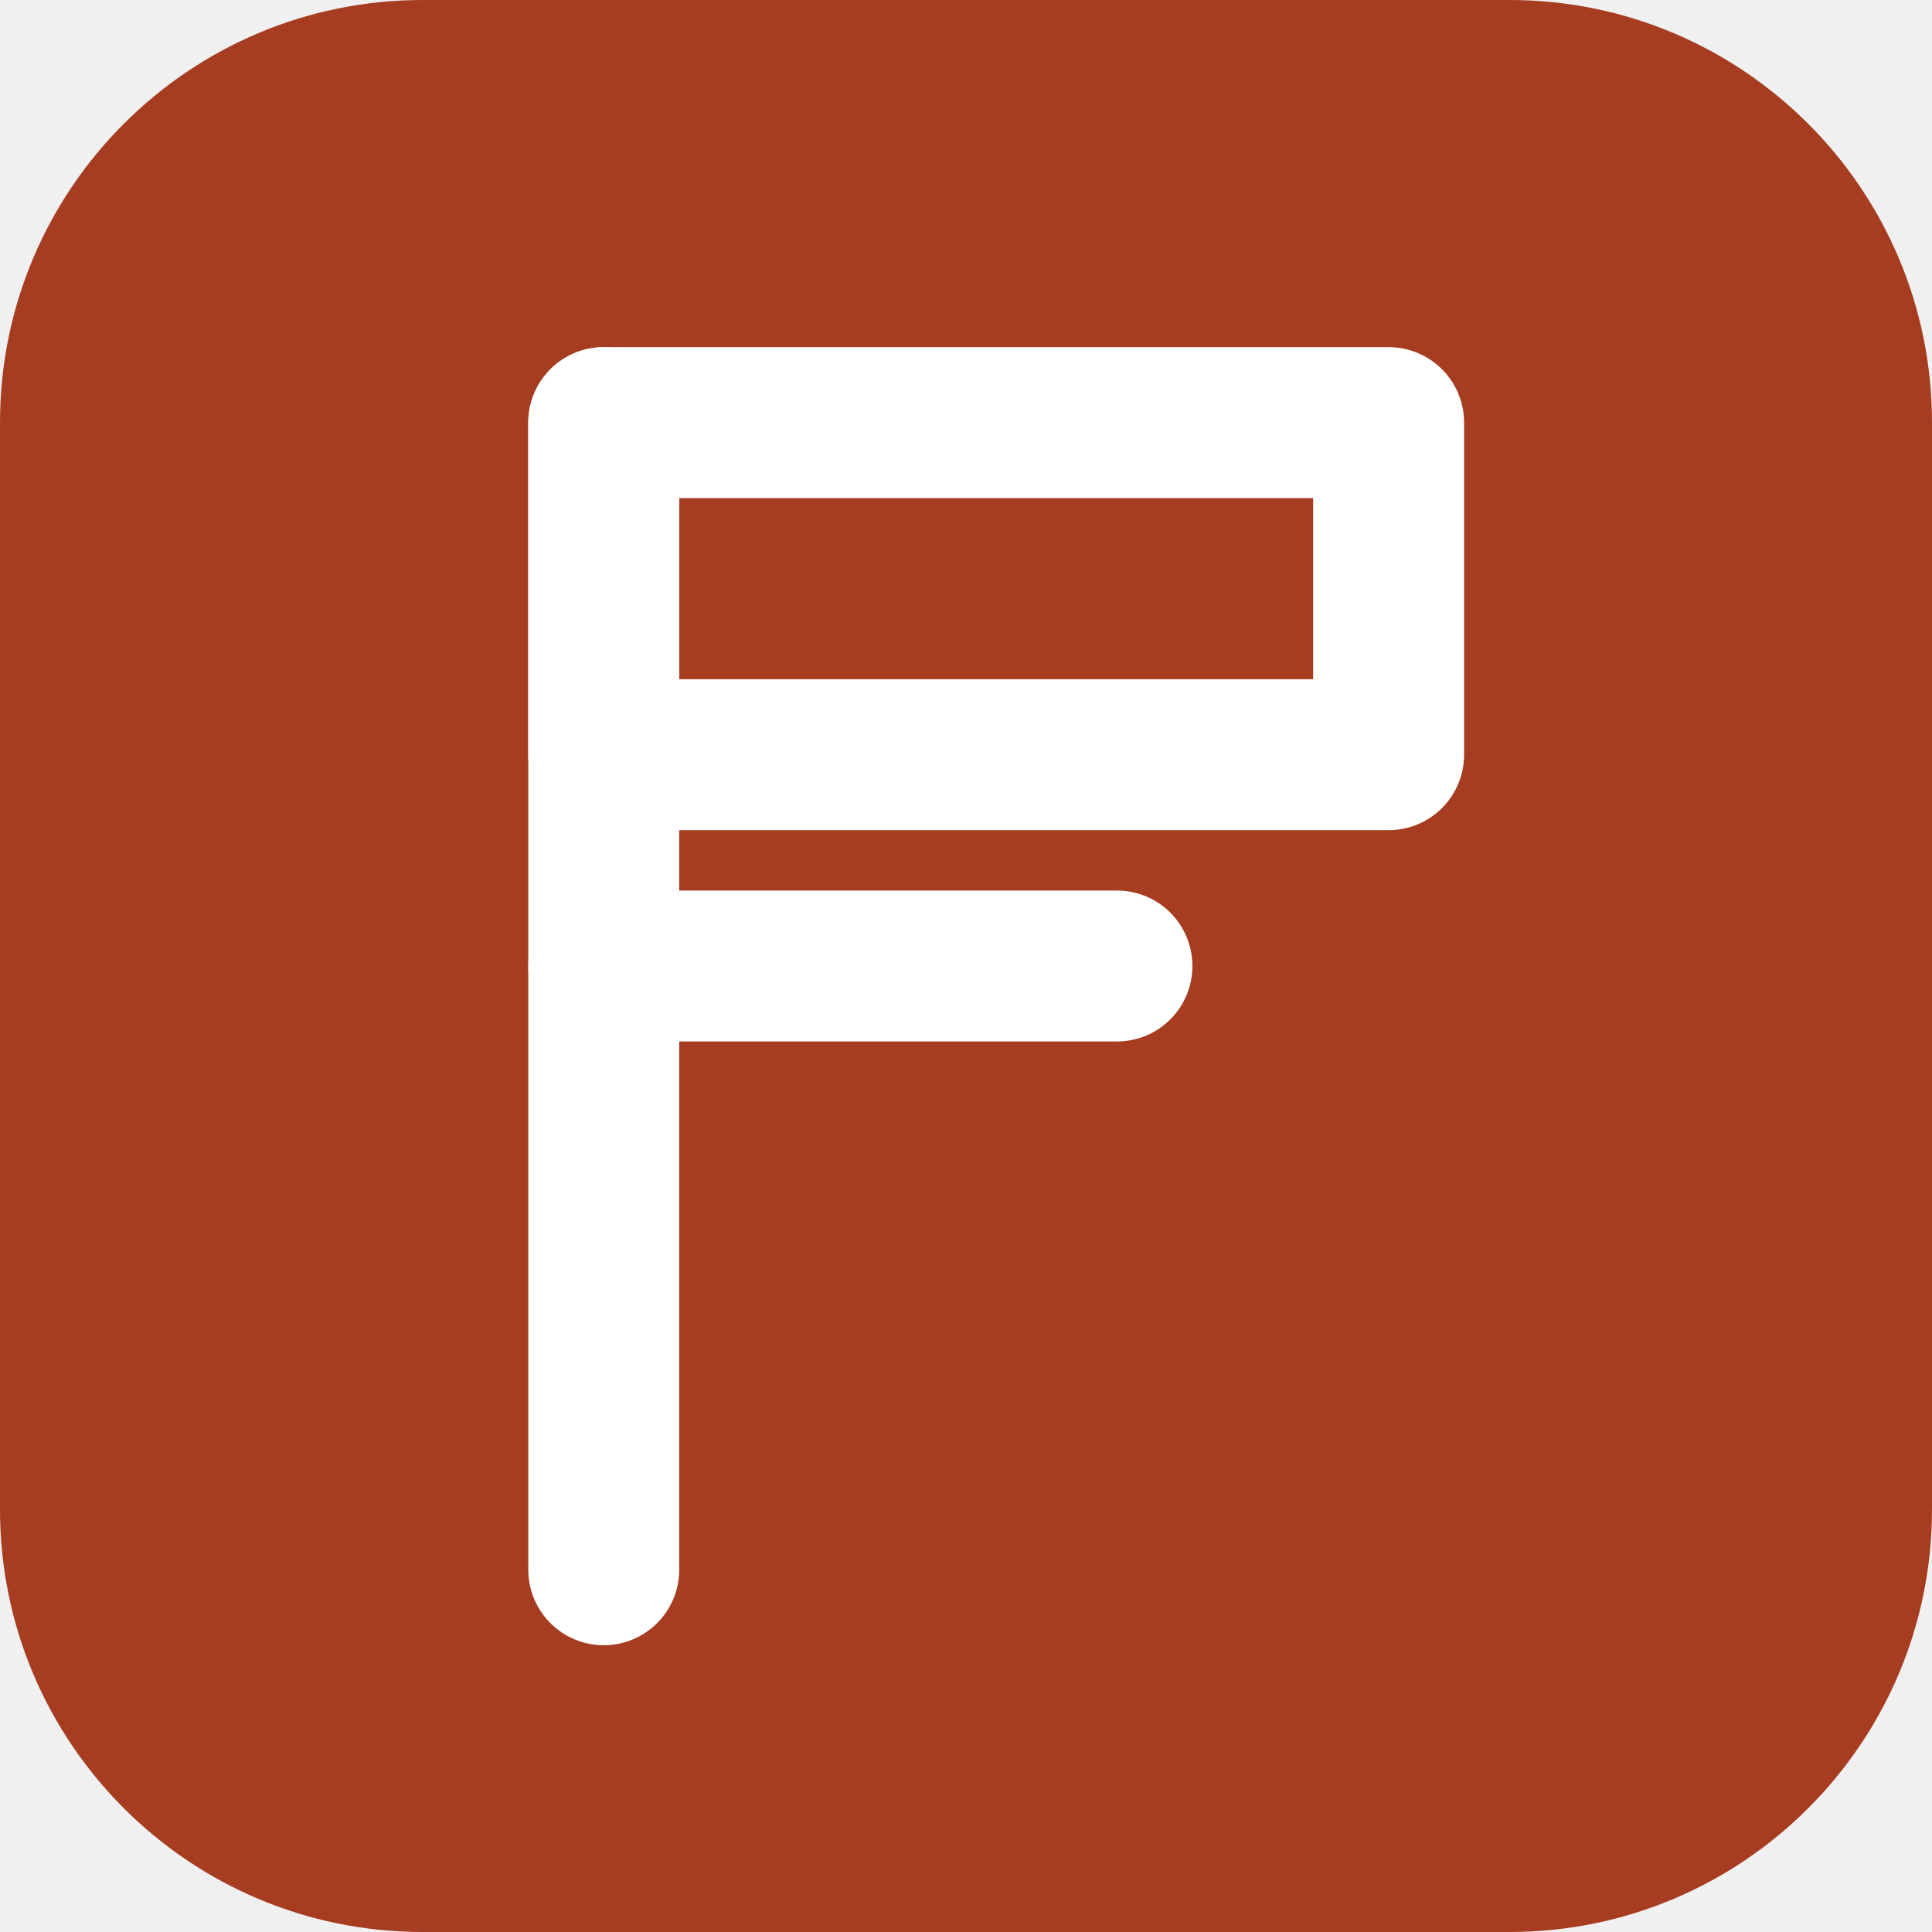
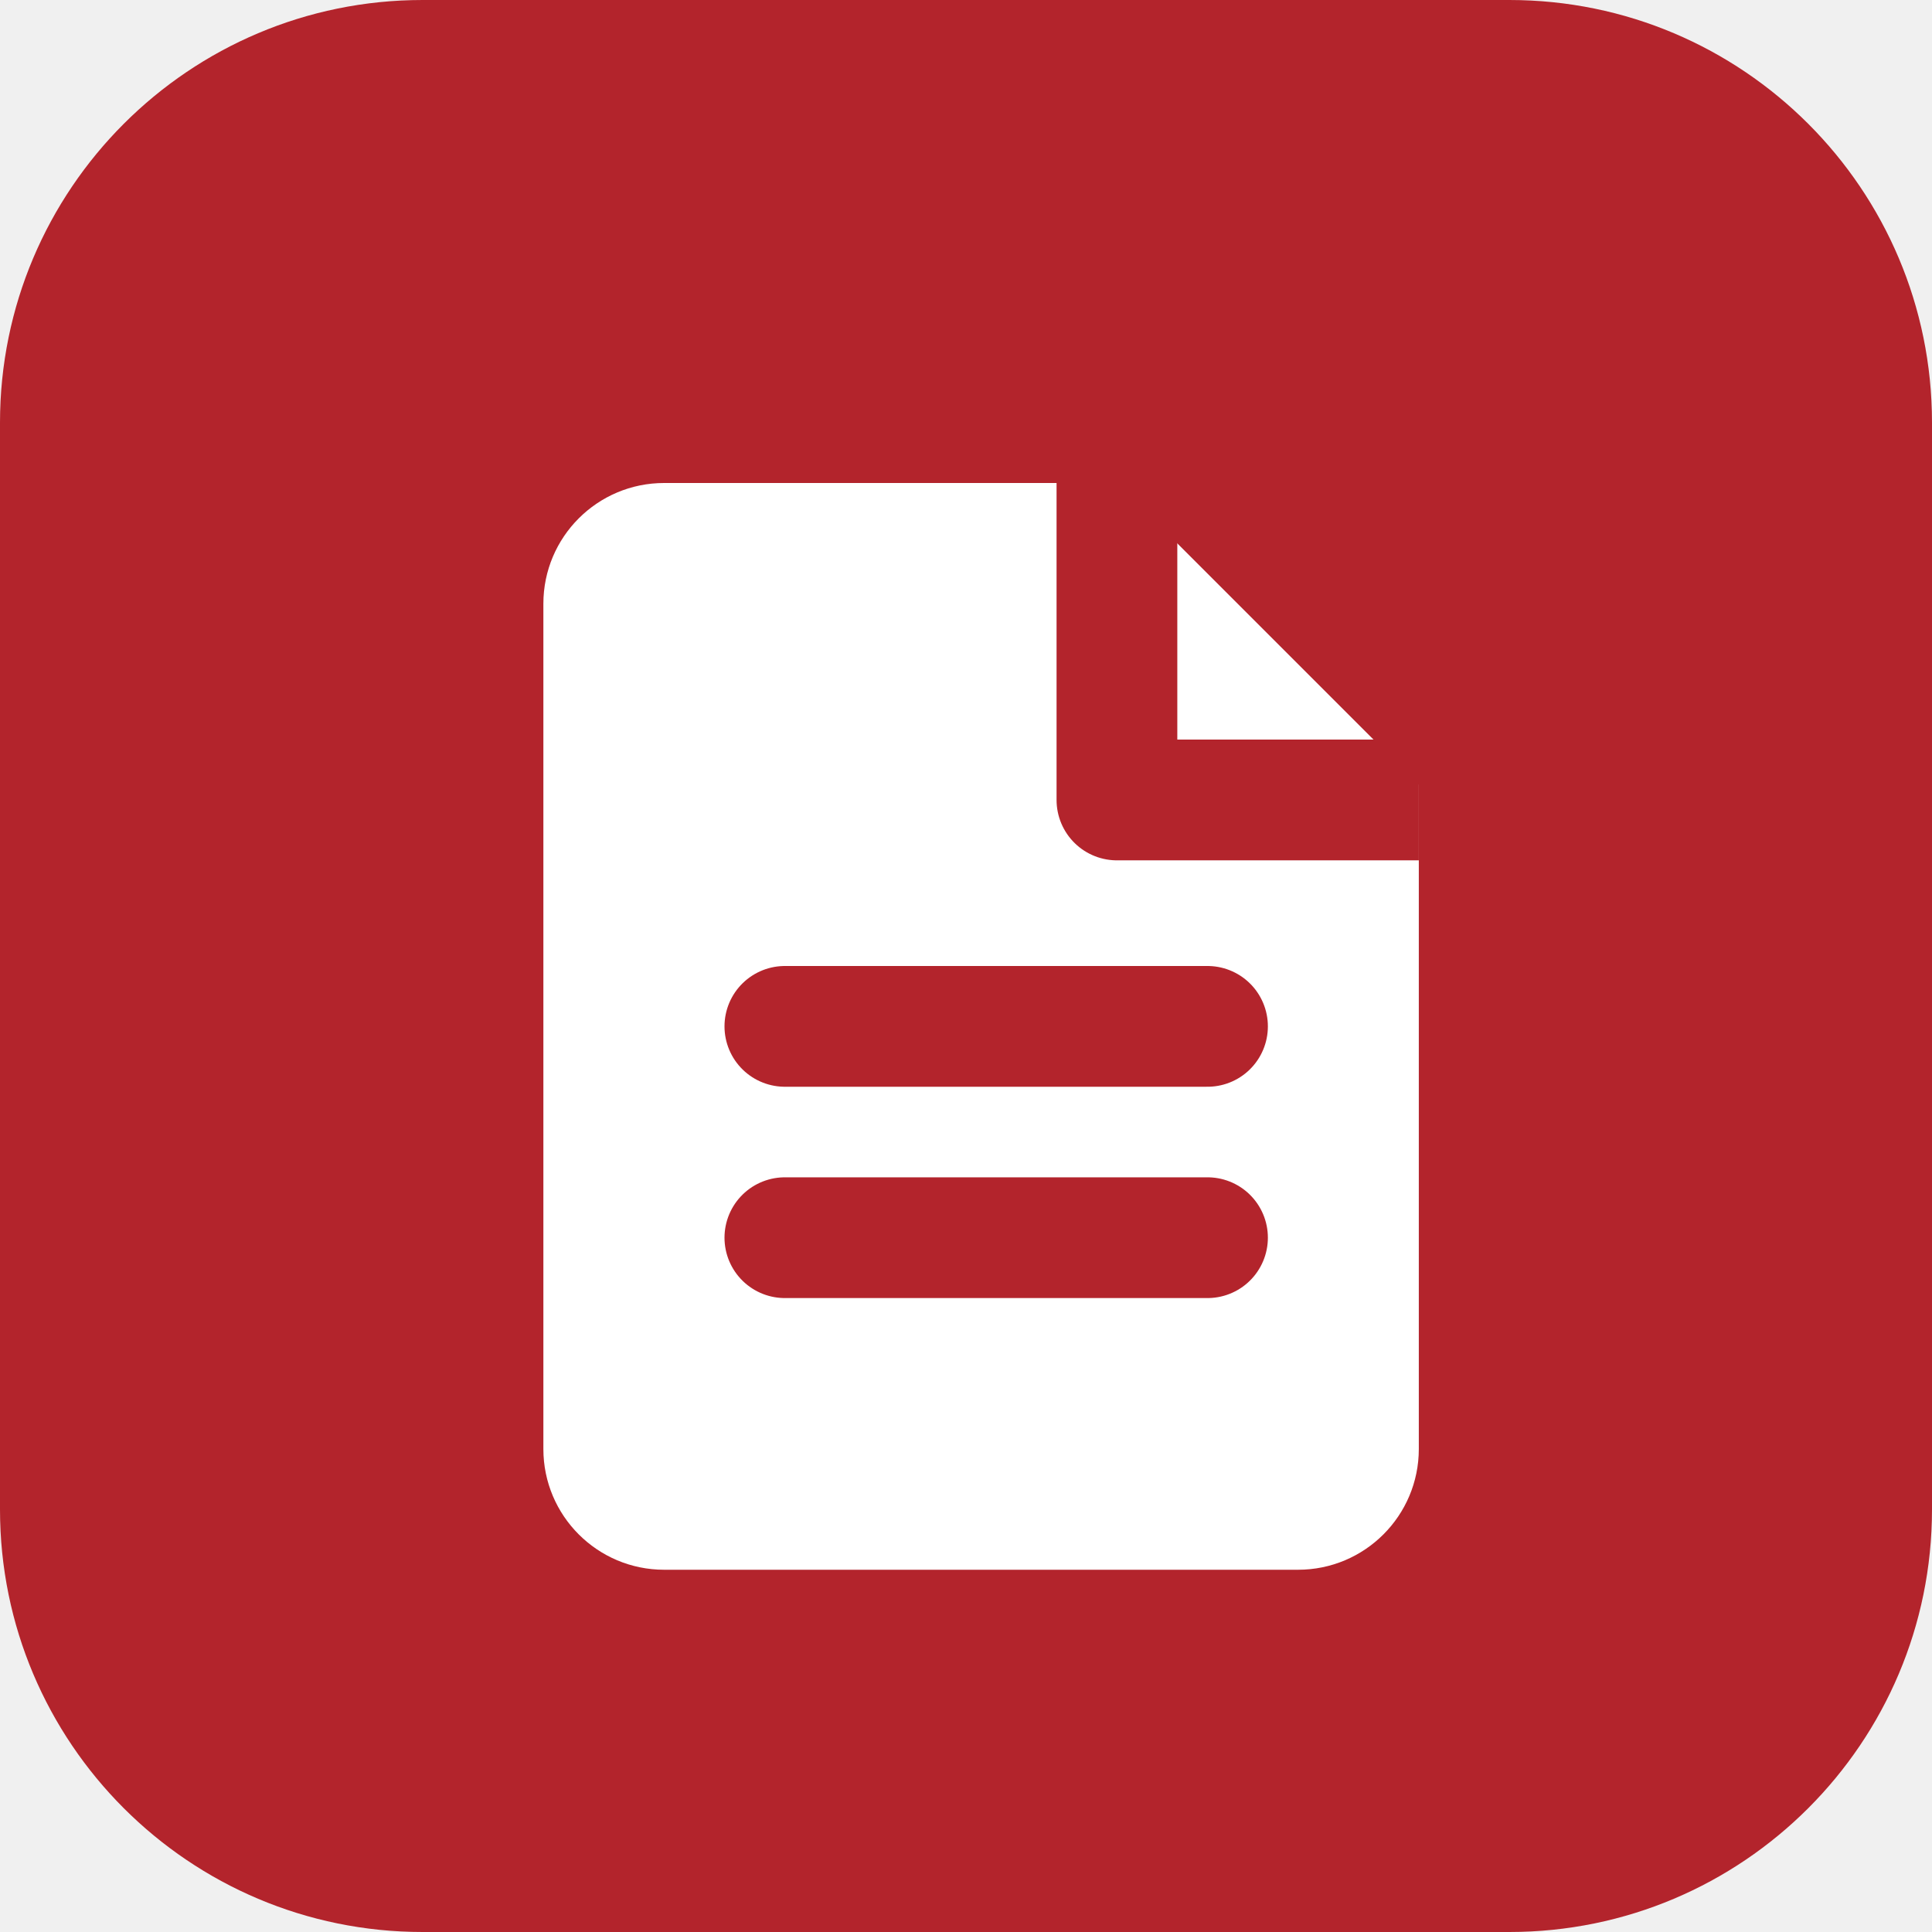
<svg xmlns="http://www.w3.org/2000/svg" viewBox="0 0 64 64">
-   <rect width="64" height="64" rx="14" fill="#a63d21" />
-   <path d="M20 14h26v11H20z" fill="none" stroke="#fff" stroke-width="5" stroke-linecap="round" stroke-linejoin="round" />
-   <path d="M20 14v38" fill="none" stroke="#fff" stroke-width="5" stroke-linecap="round" />
-   <path d="M20 32h17" fill="none" stroke="#fff" stroke-width="5" stroke-linecap="round" />
+   <rect width="64" height="64" rx="14" fill="#b3242c" />
+   <path d="M22 16h15l10 10v22a4 4 0 0 1-4 4H22a4 4 0 0 1-4-4V20a4 4 0 0 1 4-4z" fill="#fff" />
+   <path d="M37 16v10.5h10" fill="none" stroke="#b3242c" stroke-width="4" stroke-linejoin="round" />
+   <path d="M26 34h14M26 41h14" stroke="#b3242c" stroke-width="4" stroke-linecap="round" />
</svg>
